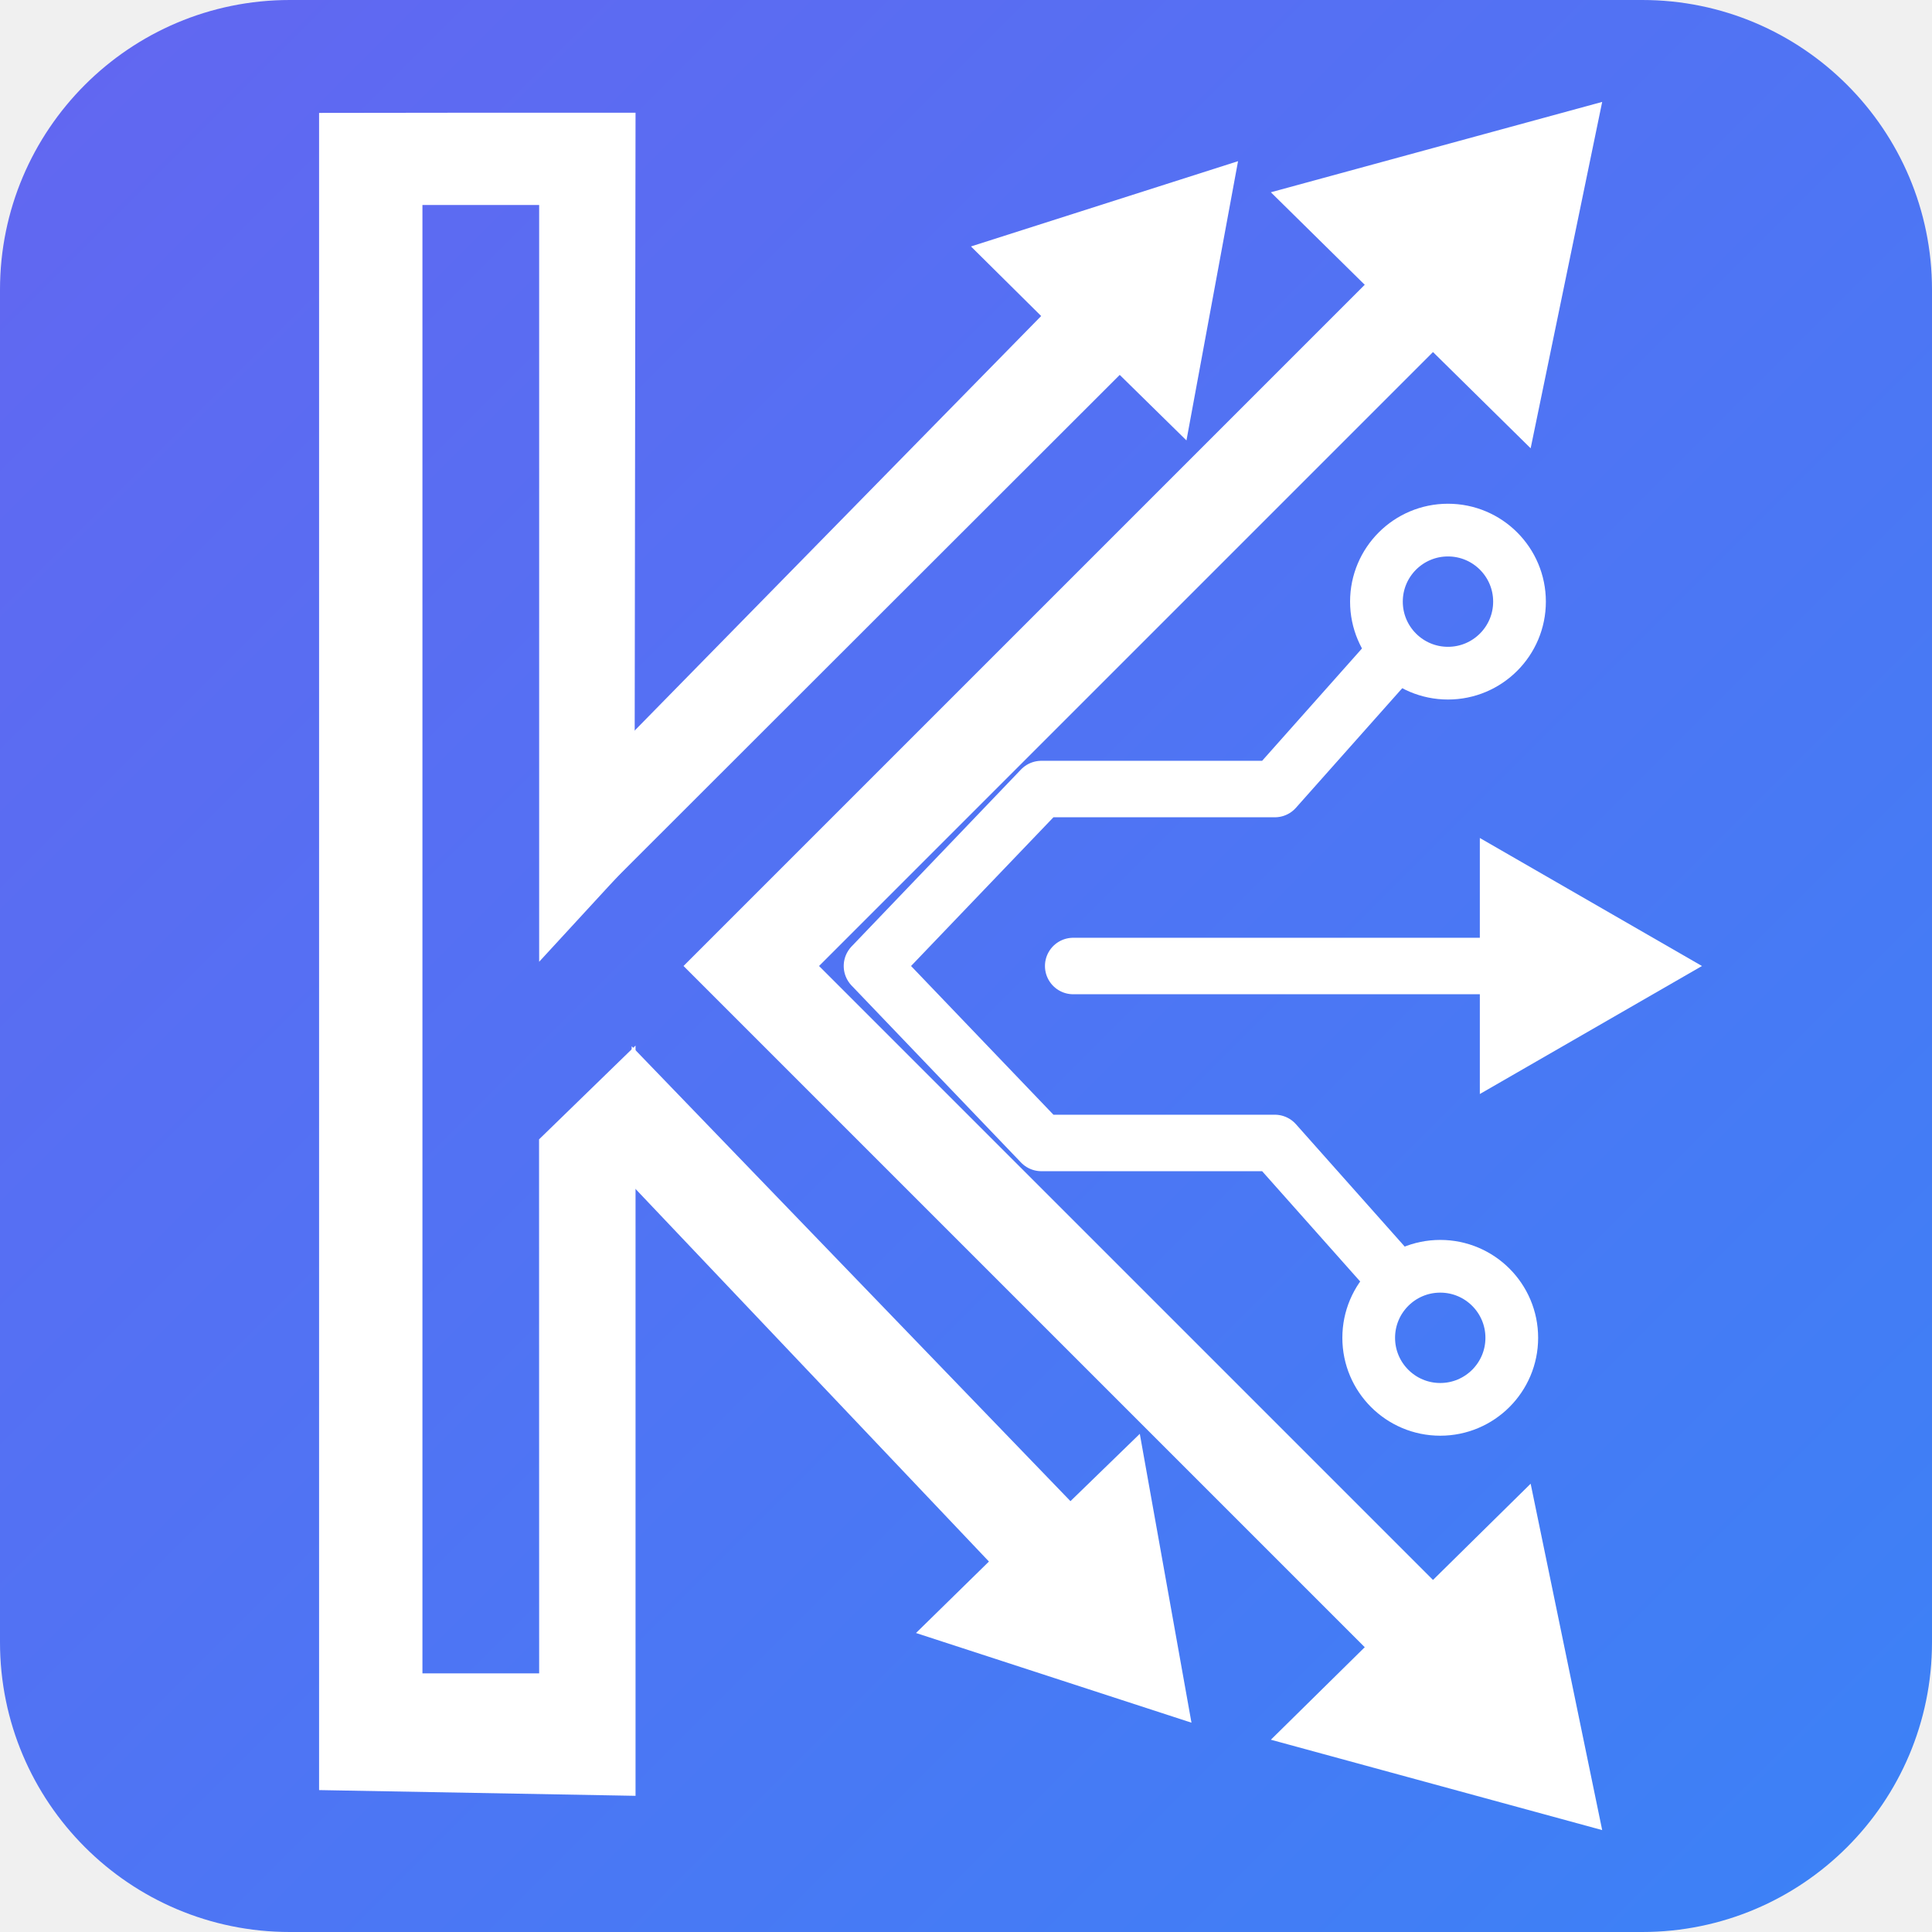
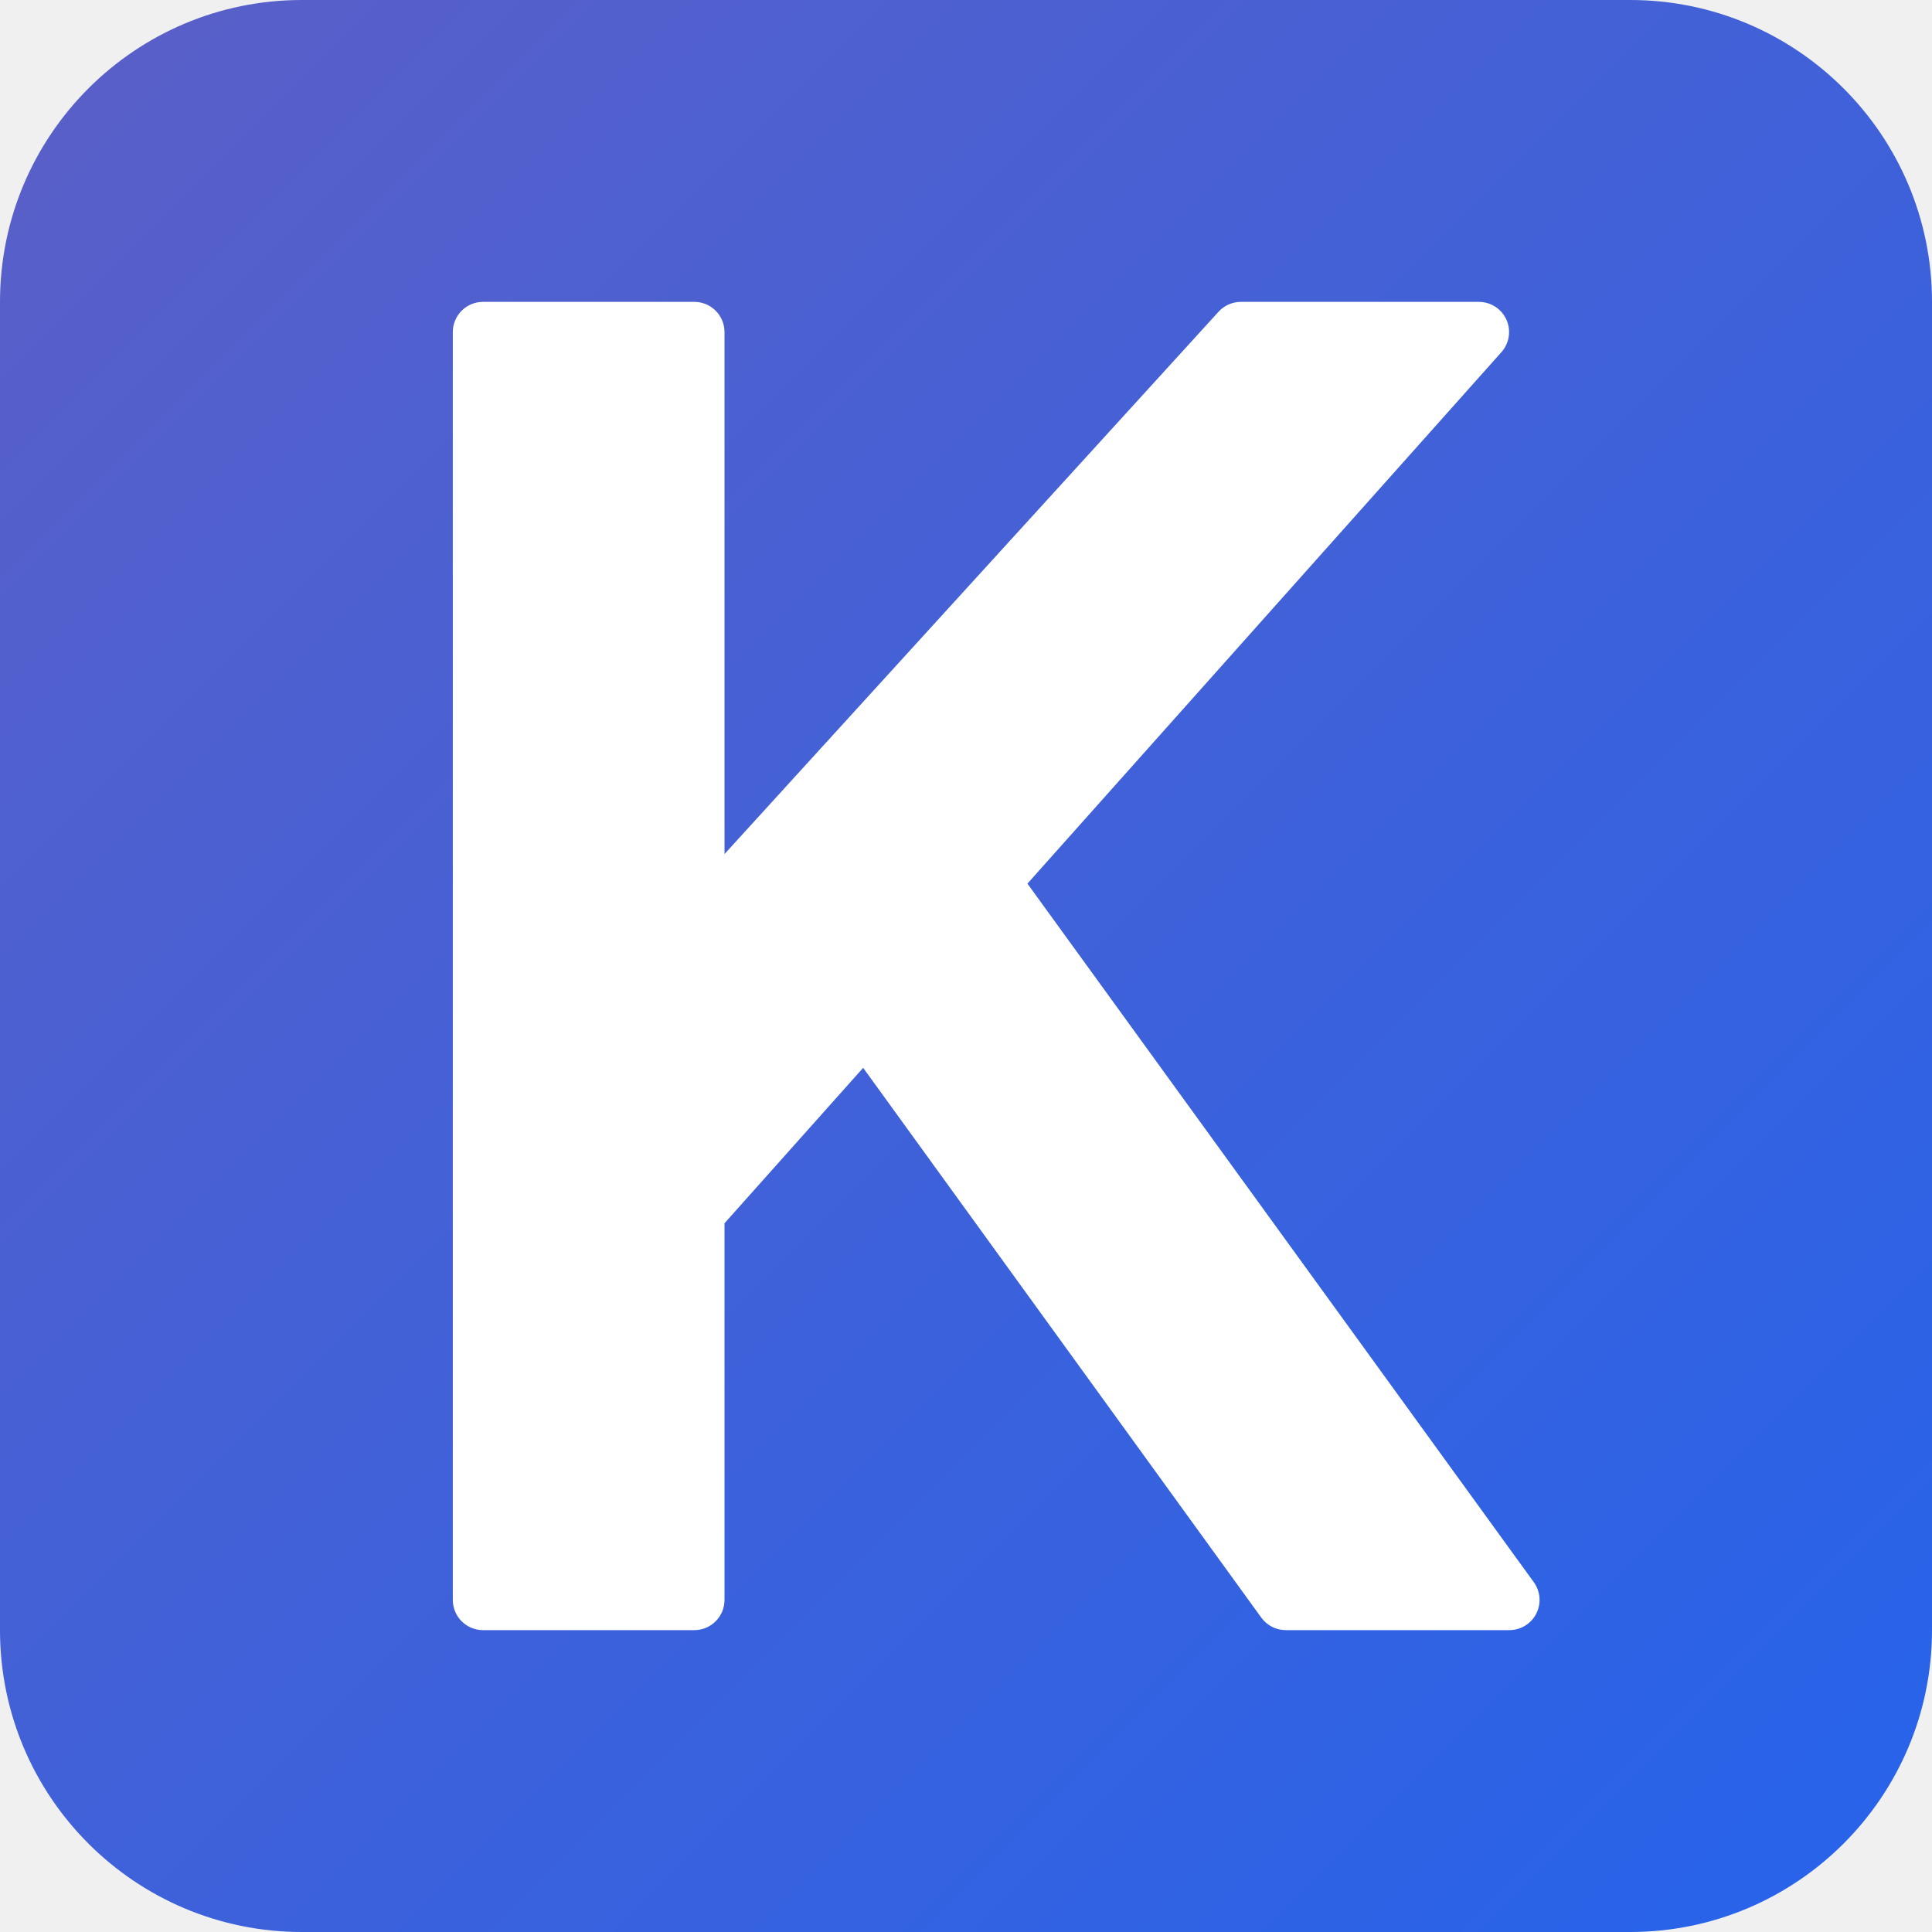
- <svg xmlns="http://www.w3.org/2000/svg" version="1.1" width="1000" height="1000" viewBox="0 0 1000 1000" xml:space="preserve">
+ <svg xmlns="http://www.w3.org/2000/svg" width="512" height="512" viewBox="0 0 512 512">
  <defs>
- </defs>
-   <defs>
-     <linearGradient id="bgGradient" x1="0%" y1="0%" x2="100%" y2="100%">
-       <stop offset="0%" style="stop-color:#6366F1;stop-opacity:1" />
-       <stop offset="100%" style="stop-color:#3B82F6;stop-opacity:1" />
+     <linearGradient id="bgGrad" x1="0%" y1="0%" x2="100%" y2="100%">
+       <stop offset="0%" style="stop-color:#5B5FC7;stop-opacity:1" />
+       <stop offset="100%" style="stop-color:#2563EB;stop-opacity:1" />
    </linearGradient>
  </defs>
-   <rect width="1000" height="1000" fill="url(#bgGradient)" rx="150" />
-   <g transform="matrix(1.9431 0.1488 -0.1488 1.9431 461.1685 285.6381)">
-     <linearGradient id="SVGID_569" gradientUnits="userSpaceOnUse" gradientTransform="matrix(1 0 0 1 -27.9808 0)" x1="419" y1="490" x2="559" y2="293">
-       <stop offset="0%" style="stop-color:#ffffff;stop-opacity: 1" />
-       <stop offset="100%" style="stop-color:#ffffff;stop-opacity: 1" />
-     </linearGradient>
-     <path style="stroke: none; stroke-width: 1; stroke-dasharray: none; stroke-linecap: butt; stroke-dashoffset: 0; stroke-linejoin: miter; stroke-miterlimit: 4; fill: url(#SVGID_569); fill-rule: nonzero; opacity: 1;" transform=" translate(-475.0096, -403.501)" d="M 391.019 479.502 L 510 338 L 490 321 L 559 293 L 551 368 L 532 352 L 392.925 514.002 Z" stroke-linecap="round" />
-   </g>
-   <g transform="matrix(2.0087 -0.1424 0.1424 2.0087 469.2976 716.7685)">
-     <linearGradient id="SVGID_599" gradientUnits="userSpaceOnUse" gradientTransform="matrix(1 0 0 1 6.249 11.382)" x1="419" y1="538" x2="559" y2="735">
-       <stop offset="0%" style="stop-color:#FFFFFF;stop-opacity: 1" />
-       <stop offset="100%" style="stop-color:#ffffff;stop-opacity: 1" />
-     </linearGradient>
-     <path style="stroke: none; stroke-width: 1; stroke-dasharray: none; stroke-linecap: butt; stroke-dashoffset: 0; stroke-linejoin: miter; stroke-miterlimit: 4; fill: url(#SVGID_599); fill-rule: nonzero; opacity: 1;" transform=" translate(-492.1245, -643.191)" d="M 427.769 551.382 L 532 676 L 551 660 L 559 735 L 490 707 L 510 690 L 425.249 586.935 Z" stroke-linecap="round" />
-   </g>
-   <g transform="matrix(1.9488 0 0 1.9488 549.639 499.9971)">
-     <linearGradient id="SVGID_456" gradientUnits="userSpaceOnUse" gradientTransform="matrix(1 0 0 1 0 0)" x1="452" y1="514" x2="653" y2="514">
-       <stop offset="0%" style="stop-color:#ffffff;stop-opacity: 1" />
-       <stop offset="40%" style="stop-color:#ffffff;stop-opacity: 1" />
-       <stop offset="100%" style="stop-color:#ffffff;stop-opacity: 1" />
-     </linearGradient>
-     <path style="stroke: none; stroke-width: 1; stroke-dasharray: none; stroke-linecap: butt; stroke-dashoffset: 0; stroke-linejoin: miter; stroke-miterlimit: 4; fill: url(#SVGID_456); fill-rule: nonzero; opacity: 1;" transform=" translate(-552.5, -514)" d="M 452 514 L 635 331 L 653 349 L 488 514 L 653 679 L 635 697 Z" stroke-linecap="round" />
-   </g>
-   <g transform="matrix(1.9488 0 0 1.9488 247.0558 493.9312)">
-     <linearGradient id="SVGID_629" gradientUnits="objectBoundingBox" gradientTransform="matrix(1 0 0 1 0 0)" x1="0" y1="0" x2="1" y2="1">
-       <stop offset="0%" style="stop-color:#ffffff;stop-opacity: 1" />
-       <stop offset="100%" style="stop-color:#ffffff;stop-opacity: 1" />
-     </linearGradient>
-     <path style="stroke: none; stroke-width: 1; stroke-dasharray: none; stroke-linecap: butt; stroke-dashoffset: 0; stroke-linejoin: miter; stroke-miterlimit: 4; fill: url(#SVGID_629); fill-rule: nonzero; opacity: 1;" transform=" translate(-372.5745, -516.0106)" d="M 330.549 292.545 L 368.808 292.498 L 414.6 292.498 L 414.329 490.475 L 389 518 L 389 317 L 358 317 L 358 707 L 389 707 L 388.975 565.168 L 414.6 540.252 L 414.6 739.523 L 330.549 738 Z" stroke-linecap="round" />
-   </g>
-   <g transform="matrix(1.9488 0 0 1.9488 743.5409 142.3922)">
-     <linearGradient id="SVGID_504" gradientUnits="objectBoundingBox" gradientTransform="matrix(1 0 0 1 0 0)" x1="0" y1="0" x2="1" y2="1">
-       <stop offset="0%" style="stop-color:#ffffff;stop-opacity: 1" />
-       <stop offset="100%" style="stop-color:#ffffff;stop-opacity: 1" />
-     </linearGradient>
-     <path style="stroke: none; stroke-width: 1; stroke-dasharray: none; stroke-linecap: butt; stroke-dashoffset: 0; stroke-linejoin: miter; stroke-miterlimit: 4; fill: url(#SVGID_504); fill-rule: nonzero; opacity: 1;" transform=" translate(-646, -321)" d="M 602 299 L 690 275 L 671 367 Z" stroke-linecap="round" />
-   </g>
-   <g transform="matrix(1.9488 0 0 1.9488 743.5409 857.6078)">
-     <linearGradient id="SVGID_535" gradientUnits="objectBoundingBox" gradientTransform="matrix(1 0 0 1 0 0)" x1="0" y1="0" x2="1" y2="1">
-       <stop offset="0%" style="stop-color:#ffffff;stop-opacity: 1" />
-       <stop offset="100%" style="stop-color:#ffffff;stop-opacity: 1" />
-     </linearGradient>
-     <polygon style="stroke: none; stroke-width: 1; stroke-dasharray: none; stroke-linecap: butt; stroke-dashoffset: 0; stroke-linejoin: miter; stroke-miterlimit: 4; fill: url(#SVGID_535); fill-rule: nonzero; opacity: 1;" points="-44,22 44,46 25,-46 " />
-   </g>
-   <g transform="matrix(1.9488 0 0 1.9488 586.7635 499.9993)">
-     <path style="stroke: rgb(255,255,255); stroke-width: 15; stroke-dasharray: none; stroke-linecap: round; stroke-dashoffset: 0; stroke-linejoin: round; stroke-miterlimit: 4; fill: none; fill-rule: nonzero; opacity: 1;" transform=" translate(-571.5, -514)" d="M 641 431 L 609 467 L 547 467 L 502 514 L 547 561 L 609 561 L 641 597" stroke-linecap="round" />
-   </g>
-   <g transform="matrix(1.9488 0 0 1.9488 749.4678 311.4021)">
-     <circle style="stroke: rgb(255,255,255); stroke-width: 14; stroke-dasharray: none; stroke-linecap: butt; stroke-dashoffset: 0; stroke-linejoin: miter; stroke-miterlimit: 4; fill: none; fill-rule: nonzero; opacity: 1;" cx="0" cy="0" r="19" />
-   </g>
-   <g transform="matrix(1.9488 0 0 1.9488 745.4678 692.4507)">
-     <circle style="stroke: rgb(255,255,255); stroke-width: 14; stroke-dasharray: none; stroke-linecap: butt; stroke-dashoffset: 0; stroke-linejoin: miter; stroke-miterlimit: 4; fill: none; fill-rule: nonzero; opacity: 1;" cx="0" cy="0" r="19" />
-   </g>
-   <g transform="matrix(1.9488 0 0 1.9488 663.6411 500.0041)">
-     <line style="stroke: rgb(255,255,255); stroke-width: 15; stroke-dasharray: none; stroke-linecap: round; stroke-dashoffset: 0; stroke-linejoin: miter; stroke-miterlimit: 4; fill: none; fill-rule: nonzero; opacity: 1;" x1="-55.5" y1="0" x2="55.5" y2="0" />
-   </g>
-   <g transform="matrix(1.9488 0 0 1.9488 823.4468 500.0032)">
-     <polygon style="stroke: none; stroke-width: 1; stroke-dasharray: none; stroke-linecap: butt; stroke-dashoffset: 0; stroke-linejoin: miter; stroke-miterlimit: 4; fill: rgb(255,255,255); fill-rule: nonzero; opacity: 1;" points="-29.5,-34 29.5,0 -29.5,34 " />
+   <rect width="512" height="512" fill="url(#bgGrad)" rx="80" />
+   <g transform="translate(120, 80) scale(8)">
+     <path d="M35.81 42.413L19.035 19.271C19.035 19.271 34.736 1.666 34.736 1.666C34.999 1.372 35.064 0.951 34.903 0.592C34.741 0.231 34.384 0 33.99 0C33.99 0 26.105 0 26.105 0C25.824 0 25.555 0.119 25.366 0.327C25.366 0.327 9 18.292 9 18.292C9 18.292 9 1 9 1C9 0.448 8.552 0 8 0C8 0 1 0 1 0C0.448 0 0 0.448 0 1C0 1 0 43 0 43C0 43.552 0.448 44 1 44C1 44 8 44 8 44C8.552 44 9 43.552 9 43C9 43 9 30.523 9 30.523L13.593 25.373C13.593 25.373 26.782 43.586 26.782 43.586C26.97 43.846 27.271 44 27.592 44C27.592 44 35 44 35 44C35.376 44 35.72 43.789 35.891 43.455C36.062 43.12 36.03 42.717 35.81 42.413C35.81 42.413 35.81 42.413 35.81 42.413Z" fill="#FFFFFF" />
  </g>
</svg>
